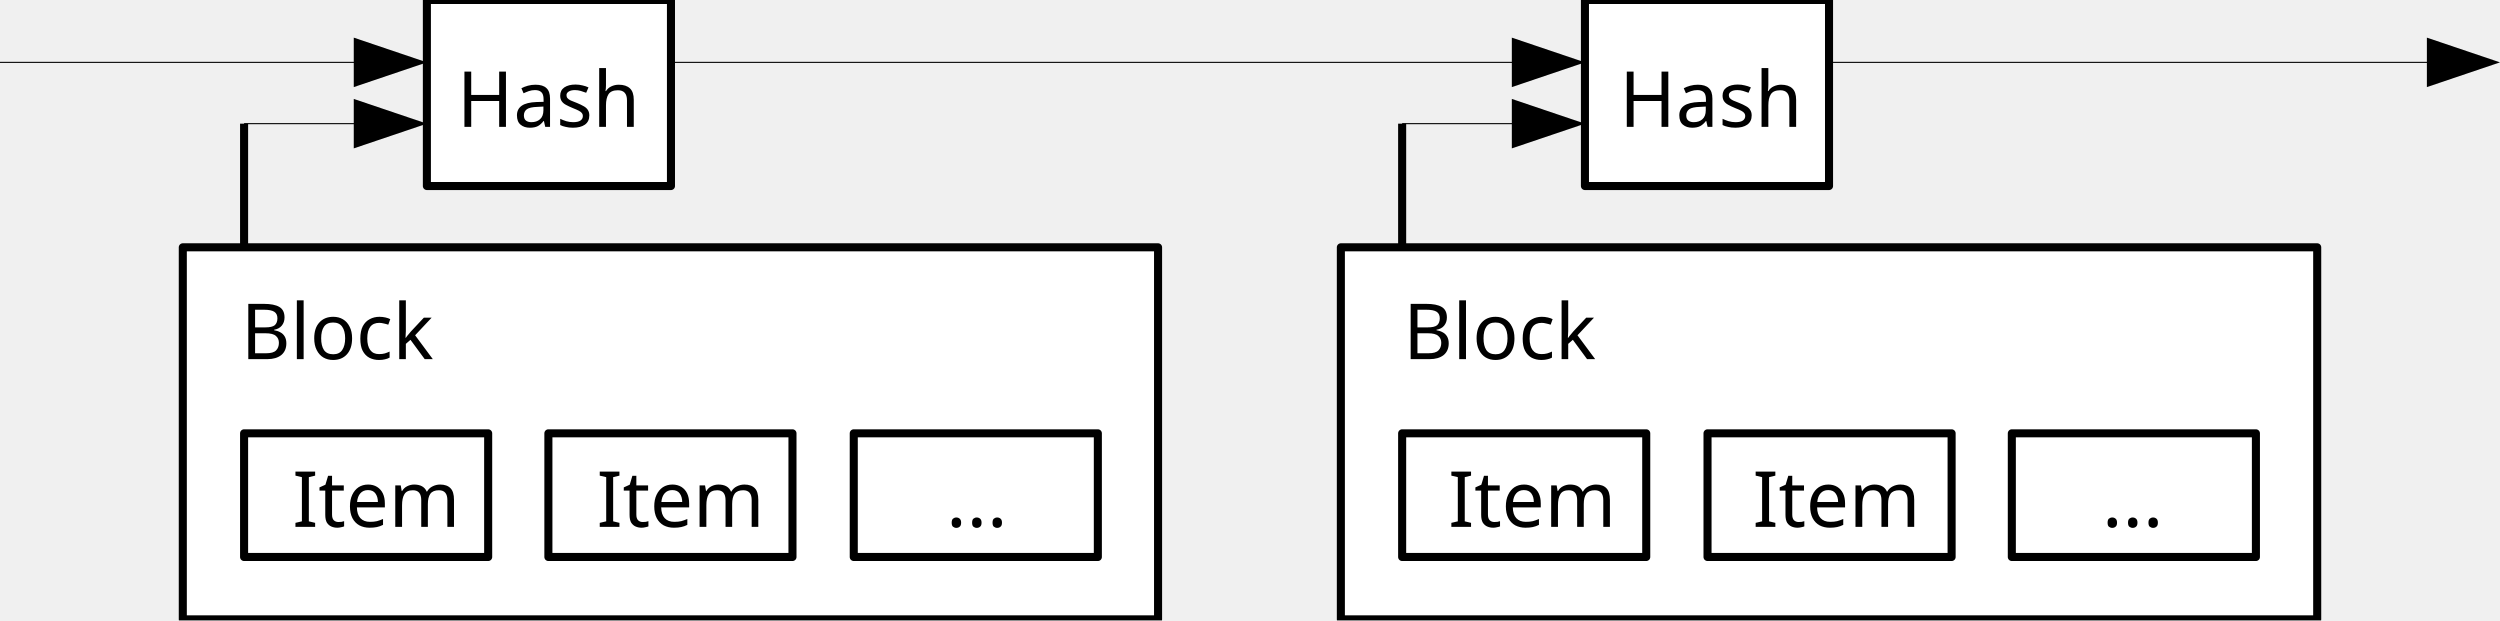
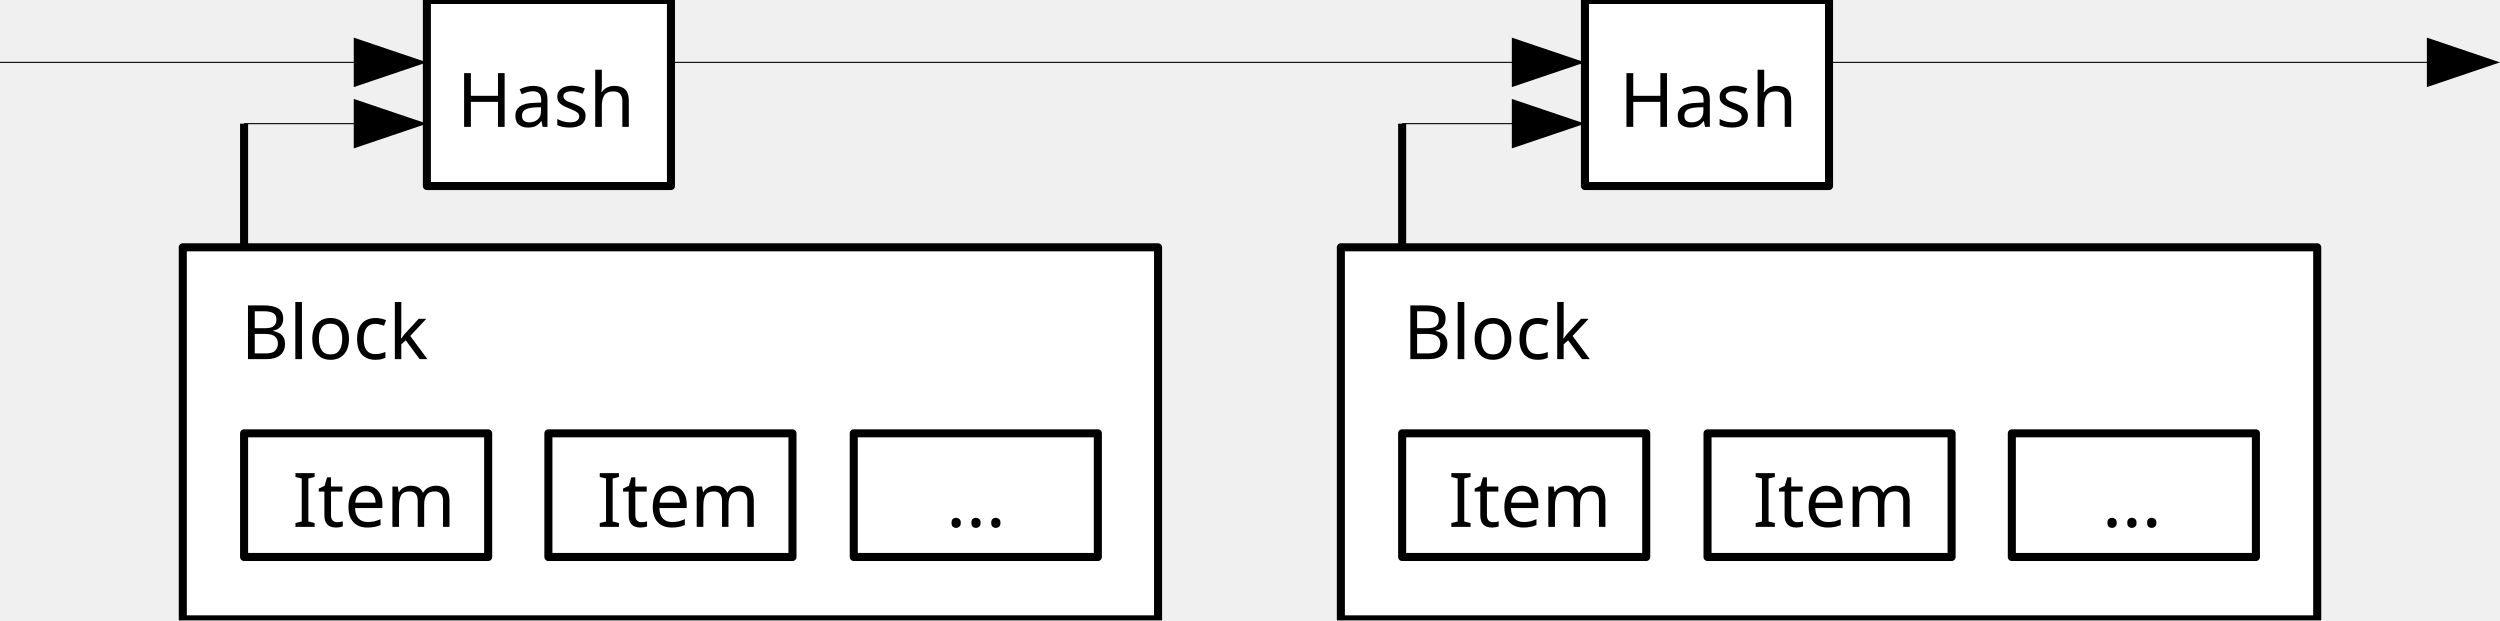
<svg xmlns="http://www.w3.org/2000/svg" width="82.021mm" height="20.355mm" viewBox="0 0 82.021 20.355" version="1.1" id="svg16292">
  <defs id="defs16289">
    <clipPath clipPathUnits="userSpaceOnUse" id="clipPath237">
      <path d="m 189.8,141.6 h 232.8 v 57.7 H 189.8 Z" clip-rule="evenodd" id="path235" />
    </clipPath>
  </defs>
  <g id="layer1">
    <g id="g231" transform="matrix(0.3527778,0,0,-0.3527778,-66.95722,70.30861)">
      <g id="g233" clip-path="url(#clipPath237)">
        <path d="m 229.5,193.5 -6.8,-2.3 v 4.6 z" style="fill:#000000;fill-opacity:1;fill-rule:evenodd;stroke:none" id="path239" />
        <path d="M 189.8,193.5 H 224" style="fill:none;stroke:#000000;stroke-width:0.1;stroke-linecap:butt;stroke-linejoin:miter;stroke-miterlimit:10;stroke-dasharray:none;stroke-opacity:1" id="path241" />
        <path d="m 337.2,187.8 -6.8,-2.3 v 4.6 z" style="fill:#000000;fill-opacity:1;fill-rule:evenodd;stroke:none" id="path243" />
        <path d="m 320.2,187.8 h 11.6" style="fill:none;stroke:#000000;stroke-width:0.1;stroke-linecap:butt;stroke-linejoin:miter;stroke-miterlimit:10;stroke-dasharray:none;stroke-opacity:1" id="path245" />
        <path d="m 422.3,193.5 -6.8,-2.3 v 4.6 z" style="fill:#000000;fill-opacity:1;fill-rule:evenodd;stroke:none" id="path247" />
        <path d="m 354.2,193.5 h 62.6" style="fill:none;stroke:#000000;stroke-width:0.1;stroke-linecap:butt;stroke-linejoin:miter;stroke-miterlimit:10;stroke-dasharray:none;stroke-opacity:1" id="path249" />
        <path d="m 252.2,141.7 h -45.4 v 34.6 h 90.7 v -34.6 z" style="fill:#ffffff;fill-opacity:1;fill-rule:evenodd;stroke:none" id="path251" />
        <g id="g253">
          <path d="m 252.2,141.7 h -45.4 v 34.6 h 90.7 v -34.6 z" style="fill:none;stroke:#000000;stroke-width:0.75;stroke-linecap:butt;stroke-linejoin:round;stroke-miterlimit:10;stroke-dasharray:none;stroke-opacity:1" id="path255" />
        </g>
        <g id="g257">
-           <text transform="matrix(0.9845,0,0,-1,212.2,165.9)" style="font-variant:normal;font-weight:normal;font-size:7.2px;font-family:lmtt;writing-mode:lr-tb;fill:#000000;fill-opacity:1;fill-rule:nonzero;stroke:none" id="text261">
+           <text transform="matrix(0.9845,0,0,-1,212.2,165.9)" style="font-variant:normal;font-weight:normal;font-size:5.25pt;font-family:lmtt;writing-mode:lr-tb;fill:#000000;fill-opacity:1;fill-rule:nonzero;stroke:none" id="text261">
            <tspan x="0 4.874 6.502 10.462 14.119" y="0" id="tspan259">Block</tspan>
          </text>
        </g>
        <path d="M 223.8,147.5 H 212.5 V 159 h 22.7 v -11.5 z" style="fill:#ffffff;fill-opacity:1;fill-rule:evenodd;stroke:none" id="path263" />
        <g id="g265">
          <path d="M 223.8,147.5 H 212.5 V 159 h 22.7 v -11.5 z" style="fill:none;stroke:#000000;stroke-width:0.75;stroke-linecap:butt;stroke-linejoin:round;stroke-miterlimit:10;stroke-dasharray:none;stroke-opacity:1" id="path267" />
        </g>
        <g id="g269">
-           <text transform="matrix(0.9845,0,0,-1,217,150.3)" style="font-variant:normal;font-weight:normal;font-size:7.2px;font-family:lmtt;writing-mode:lr-tb;fill:#000000;fill-opacity:1;fill-rule:nonzero;stroke:none" id="text273">
+           <text transform="matrix(0.9845,0,0,-1,217,150.3)" style="font-variant:normal;font-weight:normal;font-size:5.25pt;font-family:lmtt;writing-mode:lr-tb;fill:#000000;fill-opacity:1;fill-rule:nonzero;stroke:none" id="text273">
            <tspan x="0 2.03 3.96 8.021" y="0" id="tspan271">Item</tspan>
          </text>
        </g>
        <path d="M 252.2,147.5 H 240.8 V 159 h 22.7 v -11.5 z" style="fill:#ffffff;fill-opacity:1;fill-rule:evenodd;stroke:none" id="path275" />
        <g id="g277">
          <path d="M 252.2,147.5 H 240.8 V 159 h 22.7 v -11.5 z" style="fill:none;stroke:#000000;stroke-width:0.75;stroke-linecap:butt;stroke-linejoin:round;stroke-miterlimit:10;stroke-dasharray:none;stroke-opacity:1" id="path279" />
        </g>
        <g id="g281">
-           <text transform="matrix(0.9845,0,0,-1,245.3,150.3)" style="font-variant:normal;font-weight:normal;font-size:7.2px;font-family:lmtt;writing-mode:lr-tb;fill:#000000;fill-opacity:1;fill-rule:nonzero;stroke:none" id="text285">
+           <text transform="matrix(0.9845,0,0,-1,245.3,150.3)" style="font-variant:normal;font-weight:normal;font-size:5.25pt;font-family:lmtt;writing-mode:lr-tb;fill:#000000;fill-opacity:1;fill-rule:nonzero;stroke:none" id="text285">
            <tspan x="0 2.03 4.061 8.122" y="0" id="tspan283">Item</tspan>
          </text>
        </g>
        <path d="M 280.5,147.5 H 269.2 V 159 h 22.7 v -11.5 z" style="fill:#ffffff;fill-opacity:1;fill-rule:evenodd;stroke:none" id="path287" />
        <g id="g289">
          <path d="M 280.5,147.5 H 269.2 V 159 h 22.7 v -11.5 z" style="fill:none;stroke:#000000;stroke-width:0.75;stroke-linecap:butt;stroke-linejoin:round;stroke-miterlimit:10;stroke-dasharray:none;stroke-opacity:1" id="path291" />
        </g>
        <g id="g293">
-           <text transform="matrix(0.9845,0,0,-1,277.8,150.3)" style="font-variant:normal;font-weight:normal;font-size:7.2px;font-family:lmtt;writing-mode:lr-tb;fill:#000000;fill-opacity:1;fill-rule:nonzero;stroke:none" id="text297">
+           <text transform="matrix(0.9845,0,0,-1,277.8,150.3)" style="font-variant:normal;font-weight:normal;font-size:5.25pt;font-family:lmtt;writing-mode:lr-tb;fill:#000000;fill-opacity:1;fill-rule:nonzero;stroke:none" id="text297">
            <tspan x="0 2.03 4.061" y="0" id="tspan295">...</tspan>
          </text>
        </g>
        <path d="m 348.6,182 h -11.4 v 17.3 h 22.7 V 182 Z" style="fill:#ffffff;fill-opacity:1;fill-rule:evenodd;stroke:none" id="path299" />
        <g id="g301">
          <path d="m 348.6,182 h -11.4 v 17.3 h 22.7 V 182 Z" style="fill:none;stroke:#000000;stroke-width:0.75;stroke-linecap:butt;stroke-linejoin:round;stroke-miterlimit:10;stroke-dasharray:none;stroke-opacity:1" id="path303" />
        </g>
        <g id="g305">
-           <text transform="matrix(0.9845,0,0,-1,340.4,187.5)" style="font-variant:normal;font-weight:normal;font-size:7.2px;font-family:lmtt;writing-mode:lr-tb;fill:#000000;fill-opacity:1;fill-rule:nonzero;stroke:none" id="text309">
+           <text transform="matrix(0.9845,0,0,-1,340.4,187.5)" style="font-variant:normal;font-weight:normal;font-size:5.25pt;font-family:lmtt;writing-mode:lr-tb;fill:#000000;fill-opacity:1;fill-rule:nonzero;stroke:none" id="text309">
            <tspan x="0 5.177 9.238 12.895" y="0" id="tspan307">Hash</tspan>
          </text>
        </g>
        <path d="m 359.9,141.7 h -45.4 v 34.6 h 90.8 v -34.6 z" style="fill:#ffffff;fill-opacity:1;fill-rule:evenodd;stroke:none" id="path311" />
        <g id="g313">
          <path d="m 359.9,141.7 h -45.4 v 34.6 h 90.8 v -34.6 z" style="fill:none;stroke:#000000;stroke-width:0.75;stroke-linecap:butt;stroke-linejoin:round;stroke-miterlimit:10;stroke-dasharray:none;stroke-opacity:1" id="path315" />
        </g>
        <g id="g317">
-           <text transform="matrix(0.9845,0,0,-1,320.3,165.9)" style="font-variant:normal;font-weight:normal;font-size:7.2px;font-family:lmtt;writing-mode:lr-tb;fill:#000000;fill-opacity:1;fill-rule:nonzero;stroke:none" id="text321">
+           <text transform="matrix(0.9845,0,0,-1,320.3,165.9)" style="font-variant:normal;font-weight:normal;font-size:5.25pt;font-family:lmtt;writing-mode:lr-tb;fill:#000000;fill-opacity:1;fill-rule:nonzero;stroke:none" id="text321">
            <tspan x="0 4.874 6.502 10.462 14.119" y="0" id="tspan319">Block</tspan>
          </text>
        </g>
        <path d="M 331.6,147.5 H 320.2 V 159 h 22.7 v -11.5 z" style="fill:#ffffff;fill-opacity:1;fill-rule:evenodd;stroke:none" id="path323" />
        <g id="g325">
          <path d="M 331.6,147.5 H 320.2 V 159 h 22.7 v -11.5 z" style="fill:none;stroke:#000000;stroke-width:0.75;stroke-linecap:butt;stroke-linejoin:round;stroke-miterlimit:10;stroke-dasharray:none;stroke-opacity:1" id="path327" />
        </g>
        <g id="g329">
-           <text transform="matrix(0.9845,0,0,-1,324.5,150.3)" style="font-variant:normal;font-weight:normal;font-size:7.2px;font-family:lmtt;writing-mode:lr-tb;fill:#000000;fill-opacity:1;fill-rule:nonzero;stroke:none" id="text333">
+           <text transform="matrix(0.9845,0,0,-1,324.5,150.3)" style="font-variant:normal;font-weight:normal;font-size:5.25pt;font-family:lmtt;writing-mode:lr-tb;fill:#000000;fill-opacity:1;fill-rule:nonzero;stroke:none" id="text333">
            <tspan x="0 2.03 4.061 8.021" y="0" id="tspan331">Item</tspan>
          </text>
        </g>
        <path d="M 359.9,147.5 H 348.6 V 159 h 22.7 v -11.5 z" style="fill:#ffffff;fill-opacity:1;fill-rule:evenodd;stroke:none" id="path335" />
        <g id="g337">
          <path d="M 359.9,147.5 H 348.6 V 159 h 22.7 v -11.5 z" style="fill:none;stroke:#000000;stroke-width:0.75;stroke-linecap:butt;stroke-linejoin:round;stroke-miterlimit:10;stroke-dasharray:none;stroke-opacity:1" id="path339" />
        </g>
        <g id="g341">
-           <text transform="matrix(0.9845,0,0,-1,352.8,150.3)" style="font-variant:normal;font-weight:normal;font-size:7.2px;font-family:lmtt;writing-mode:lr-tb;fill:#000000;fill-opacity:1;fill-rule:nonzero;stroke:none" id="text345">
+           <text transform="matrix(0.9845,0,0,-1,352.8,150.3)" style="font-variant:normal;font-weight:normal;font-size:5.25pt;font-family:lmtt;writing-mode:lr-tb;fill:#000000;fill-opacity:1;fill-rule:nonzero;stroke:none" id="text345">
            <tspan x="0 2.03 4.061 8.122" y="0" id="tspan343">Item</tspan>
          </text>
        </g>
        <path d="M 388.3,147.5 H 376.9 V 159 h 22.7 v -11.5 z" style="fill:#ffffff;fill-opacity:1;fill-rule:evenodd;stroke:none" id="path347" />
        <g id="g349">
          <path d="M 388.3,147.5 H 376.9 V 159 h 22.7 v -11.5 z" style="fill:none;stroke:#000000;stroke-width:0.75;stroke-linecap:butt;stroke-linejoin:round;stroke-miterlimit:10;stroke-dasharray:none;stroke-opacity:1" id="path351" />
        </g>
        <g id="g353">
-           <text transform="matrix(0.9845,0,0,-1,385.3,150.3)" style="font-variant:normal;font-weight:normal;font-size:7.2px;font-family:lmtt;writing-mode:lr-tb;fill:#000000;fill-opacity:1;fill-rule:nonzero;stroke:none" id="text357">
+           <text transform="matrix(0.9845,0,0,-1,385.3,150.3)" style="font-variant:normal;font-weight:normal;font-size:5.25pt;font-family:lmtt;writing-mode:lr-tb;fill:#000000;fill-opacity:1;fill-rule:nonzero;stroke:none" id="text357">
            <tspan x="0 2.03 4.061" y="0" id="tspan355">...</tspan>
          </text>
        </g>
        <g id="g359">
          <path d="m 320.2,176.3 v 11.5" style="fill:none;stroke:#000000;stroke-width:0.75;stroke-linecap:butt;stroke-linejoin:round;stroke-miterlimit:10;stroke-dasharray:none;stroke-opacity:1" id="path361" />
        </g>
        <path d="m 229.5,187.8 -6.8,-2.3 v 4.6 z" style="fill:#000000;fill-opacity:1;fill-rule:evenodd;stroke:none" id="path363" />
        <path d="M 212.5,187.8 H 224" style="fill:none;stroke:#000000;stroke-width:0.1;stroke-linecap:butt;stroke-linejoin:miter;stroke-miterlimit:10;stroke-dasharray:none;stroke-opacity:1" id="path365" />
        <path d="m 337.2,193.5 -6.8,-2.3 v 4.6 z" style="fill:#000000;fill-opacity:1;fill-rule:evenodd;stroke:none" id="path367" />
        <path d="m 252.2,193.5 h 79.6" style="fill:none;stroke:#000000;stroke-width:0.1;stroke-linecap:butt;stroke-linejoin:miter;stroke-miterlimit:10;stroke-dasharray:none;stroke-opacity:1" id="path369" />
        <path d="m 240.8,182 h -11.3 v 17.3 h 22.7 V 182 Z" style="fill:#ffffff;fill-opacity:1;fill-rule:evenodd;stroke:none" id="path371" />
        <g id="g373">
          <path d="m 240.8,182 h -11.3 v 17.3 h 22.7 V 182 Z" style="fill:none;stroke:#000000;stroke-width:0.75;stroke-linecap:butt;stroke-linejoin:round;stroke-miterlimit:10;stroke-dasharray:none;stroke-opacity:1" id="path375" />
        </g>
        <g id="g377">
-           <text transform="matrix(0.9845,0,0,-1,232.3,187.5)" style="font-variant:normal;font-weight:normal;font-size:7.2px;font-family:lmtt;writing-mode:lr-tb;fill:#000000;fill-opacity:1;fill-rule:nonzero;stroke:none" id="text381">
+           <text transform="matrix(0.9845,0,0,-1,232.3,187.5)" style="font-variant:normal;font-weight:normal;font-size:5.25pt;font-family:lmtt;writing-mode:lr-tb;fill:#000000;fill-opacity:1;fill-rule:nonzero;stroke:none" id="text381">
            <tspan x="0 5.177 9.238 12.895" y="0" id="tspan379">Hash</tspan>
          </text>
        </g>
        <g id="g383">
          <path d="m 212.5,176.3 v 11.5" style="fill:none;stroke:#000000;stroke-width:0.75;stroke-linecap:butt;stroke-linejoin:round;stroke-miterlimit:10;stroke-dasharray:none;stroke-opacity:1" id="path385" />
        </g>
      </g>
    </g>
  </g>
</svg>
